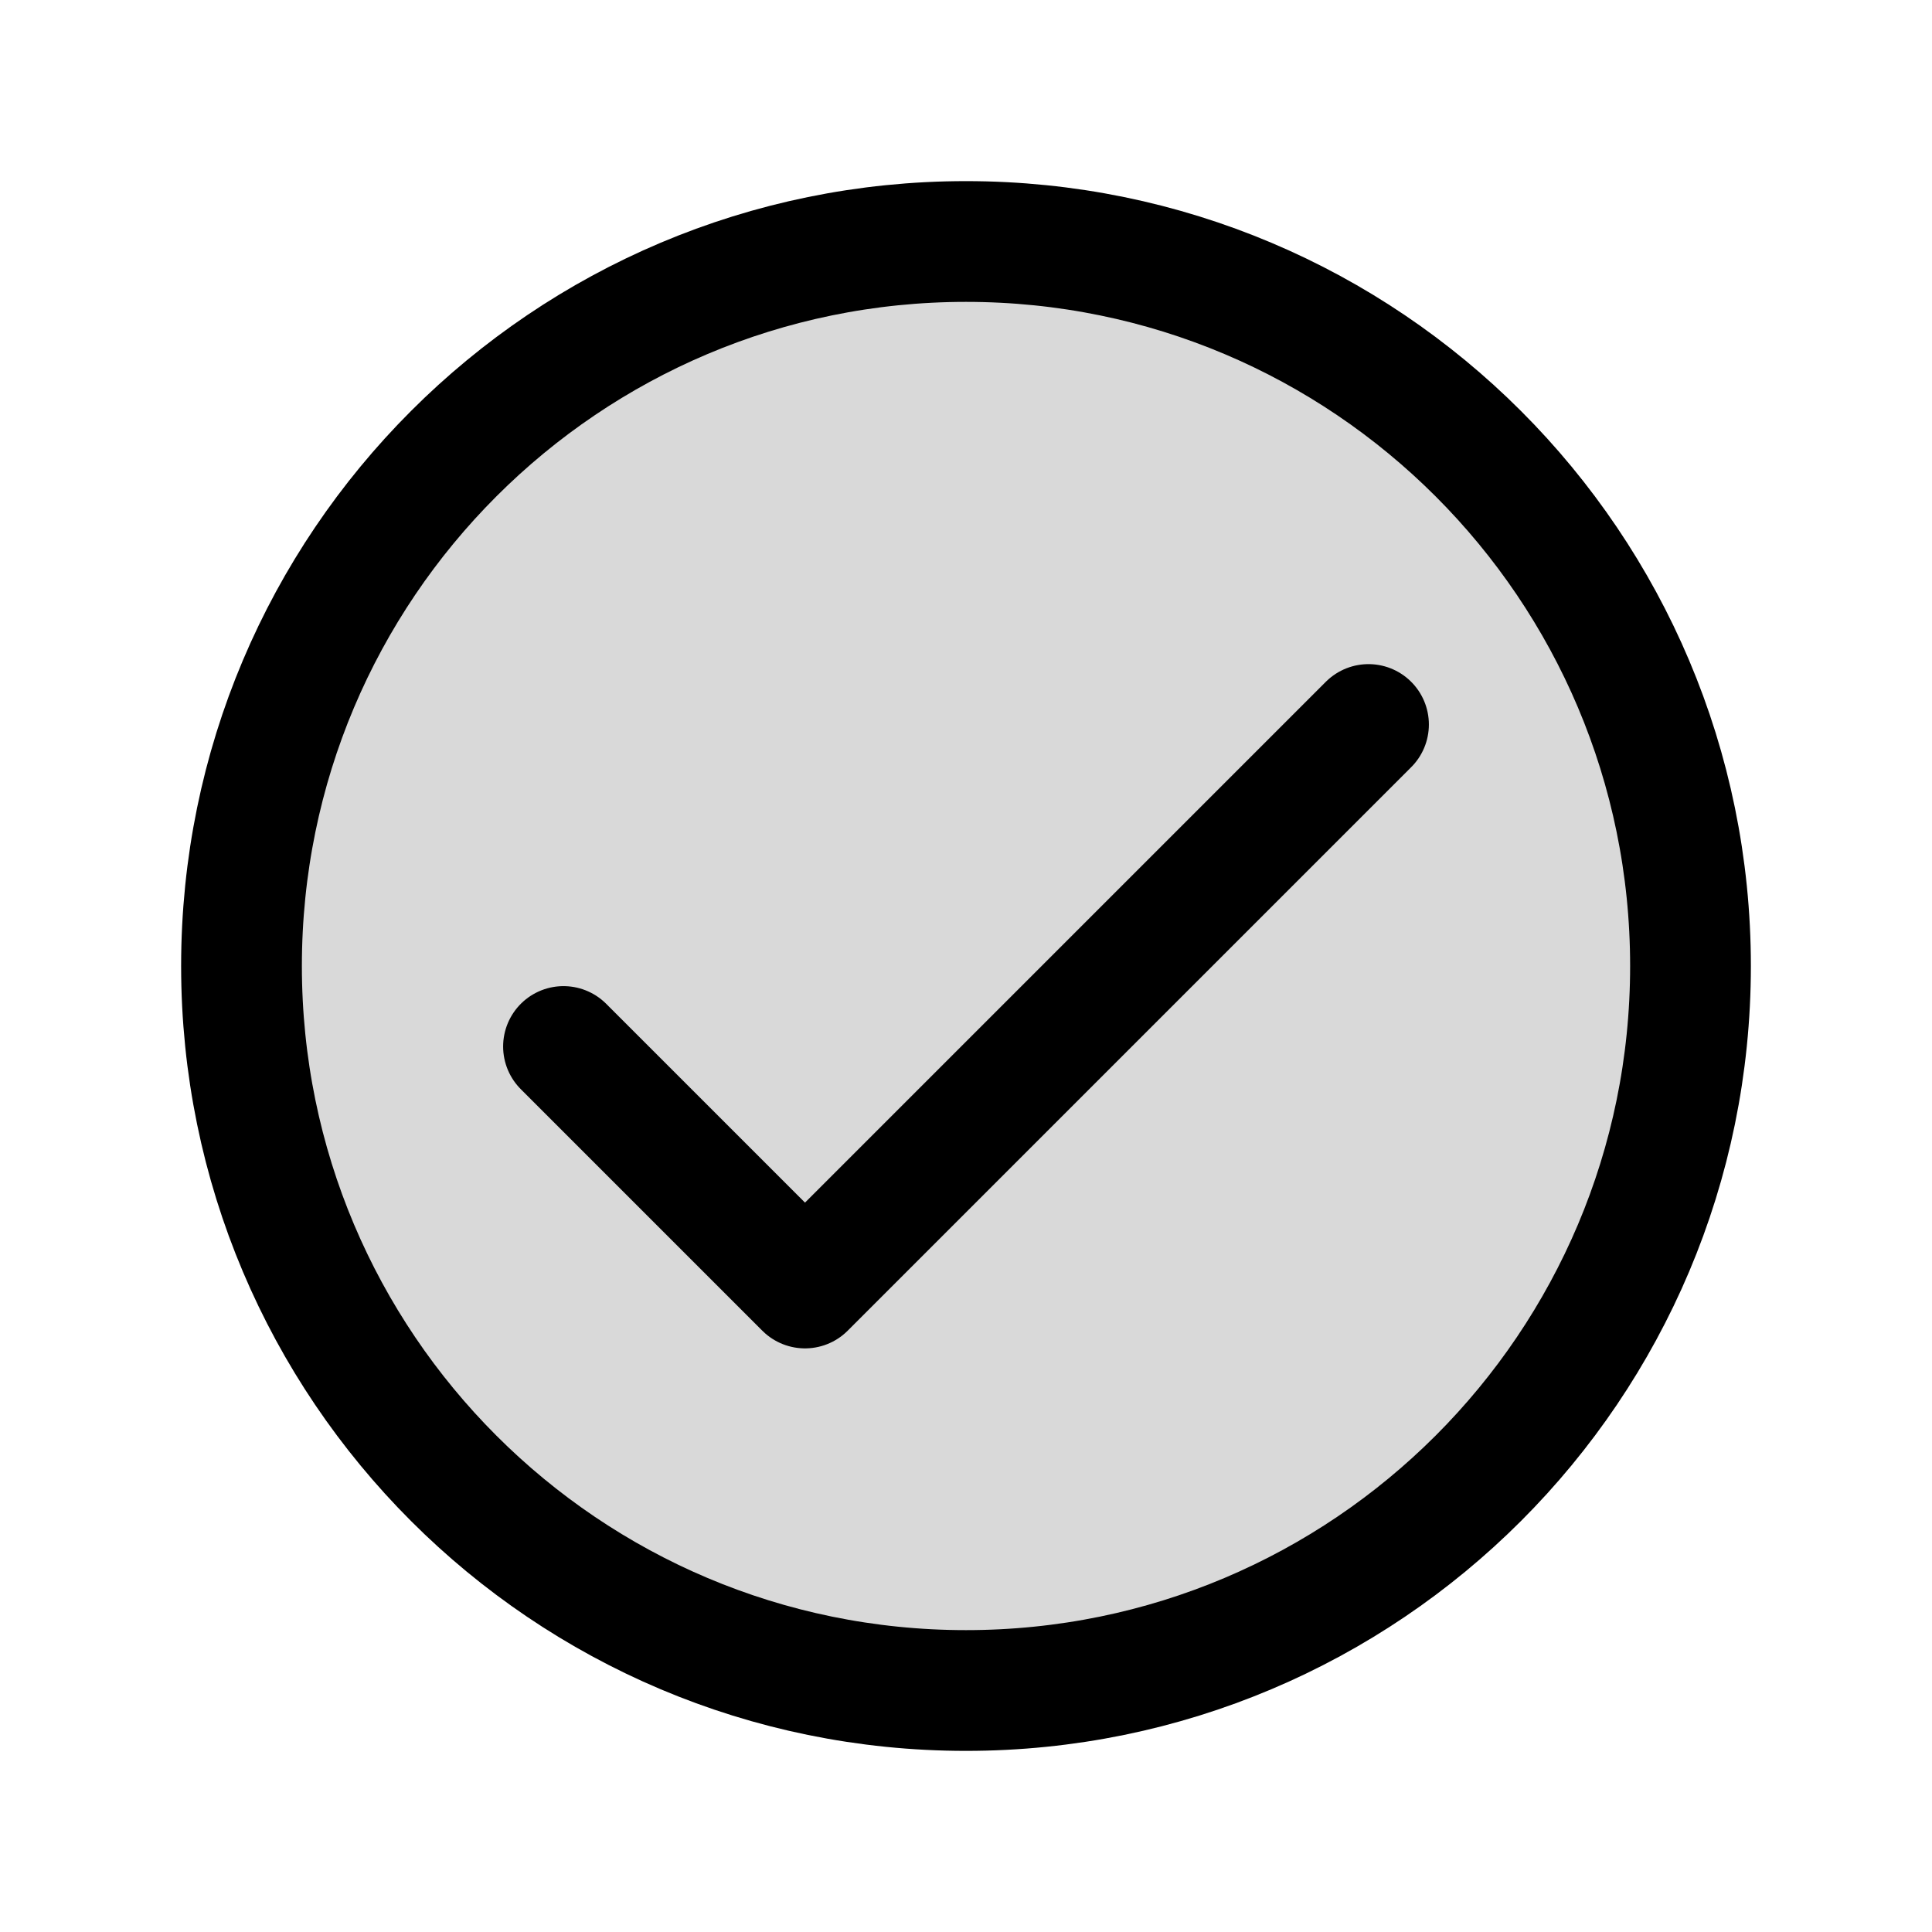
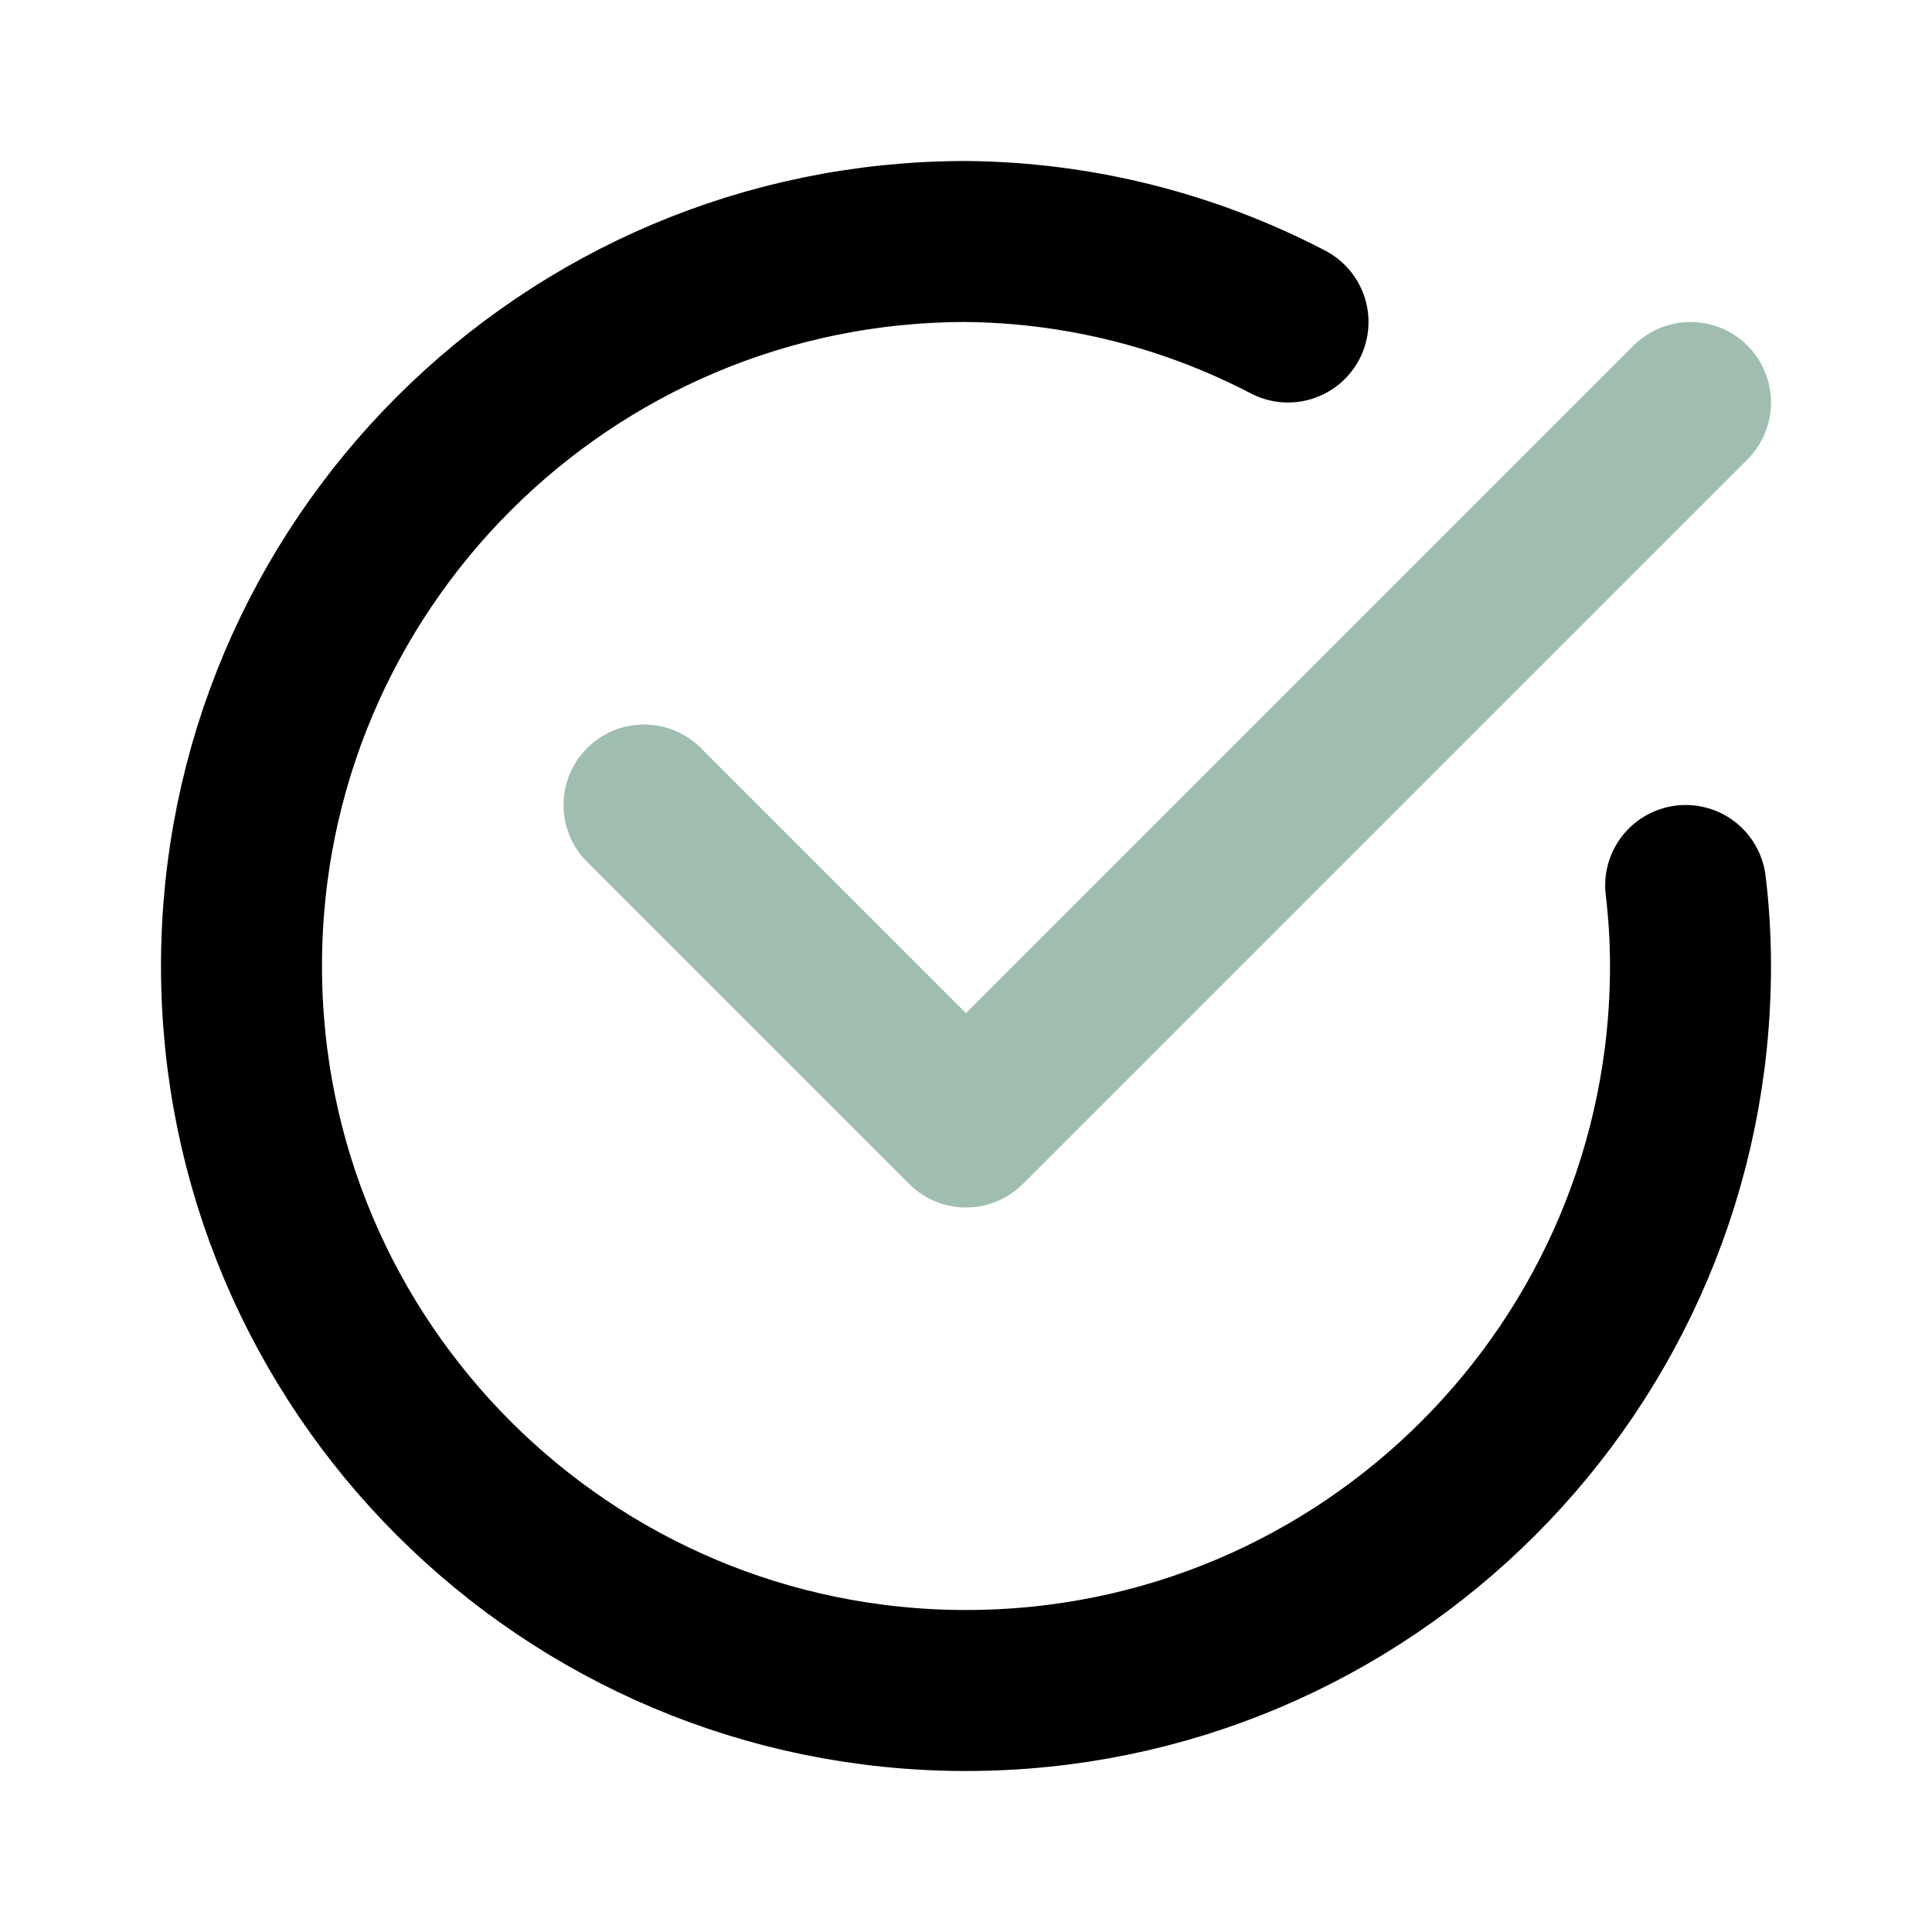
- <svg xmlns="http://www.w3.org/2000/svg" width="800px" height="800px" viewBox="0 0 24 24" fill="none">
-   <path opacity="0.15" d="M21 12C21 16.971 16.971 21 12 21C7.029 21 3 16.971 3 12C3 7.029 7.029 3 12 3C16.971 3 21 7.029 21 12Z" fill="#000000" />
-   <path d="M17 9L10 16L7 13M21 12C21 16.971 16.971 21 12 21C7.029 21 3 16.971 3 12C3 7.029 7.029 3 12 3C16.971 3 21 7.029 21 12Z" stroke="#000000" stroke-width="1.5" stroke-linecap="round" stroke-linejoin="round" />
+ <svg xmlns="http://www.w3.org/2000/svg" fill="#000000" viewBox="0 0 24 24" id="check-mark-circle-2" data-name="Line Color" class="icon line-color">
+   <g id="SVGRepo_bgCarrier" stroke-width="0" />
+   <g id="SVGRepo_tracerCarrier" stroke-linecap="round" stroke-linejoin="round" />
+   <g id="SVGRepo_iconCarrier">
+     <polyline id="secondary" points="21 5 12 14 8 10" style="fill: none; stroke: #9fbeaf; stroke-linecap: round; stroke-linejoin: round; stroke-width: 2;" />
+     <path id="primary" d="M20.94,11A8.26,8.26,0,0,1,21,12a9,9,0,1,1-9-9,8.83,8.83,0,0,1,4,1" style="fill: none; stroke: #000000; stroke-linecap: round; stroke-linejoin: round; stroke-width: 2;" />
+   </g>
</svg>
